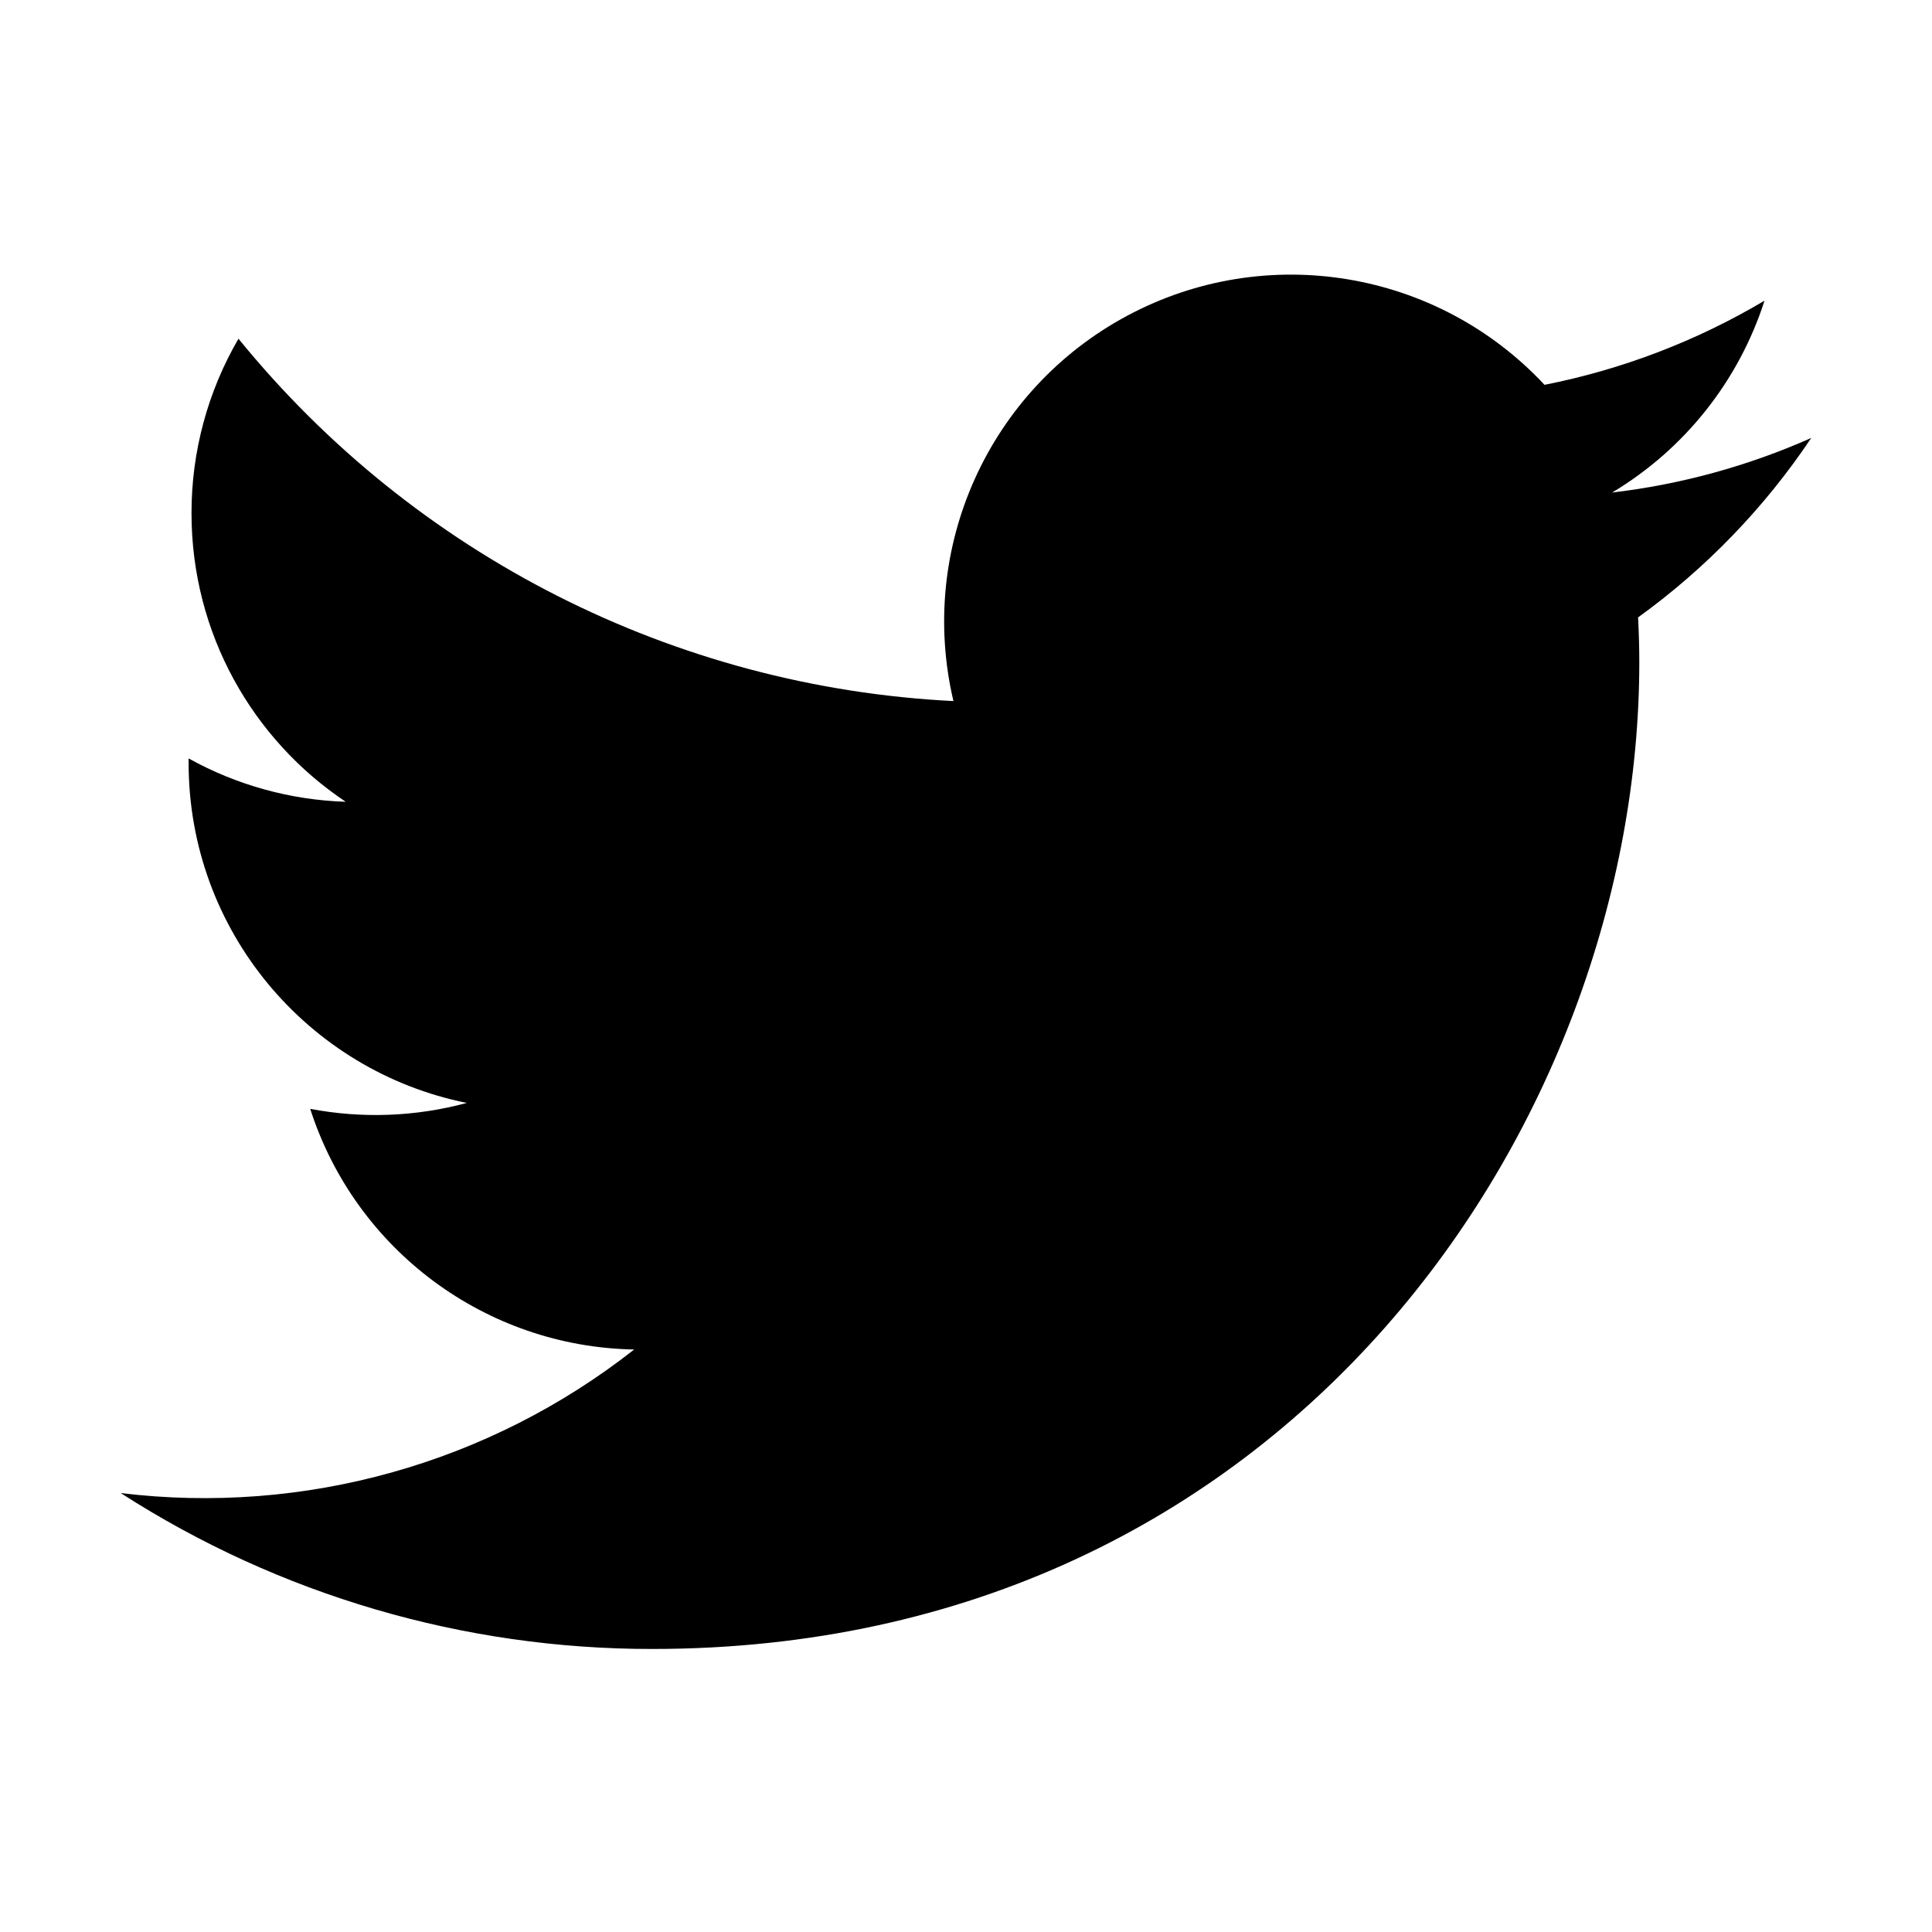
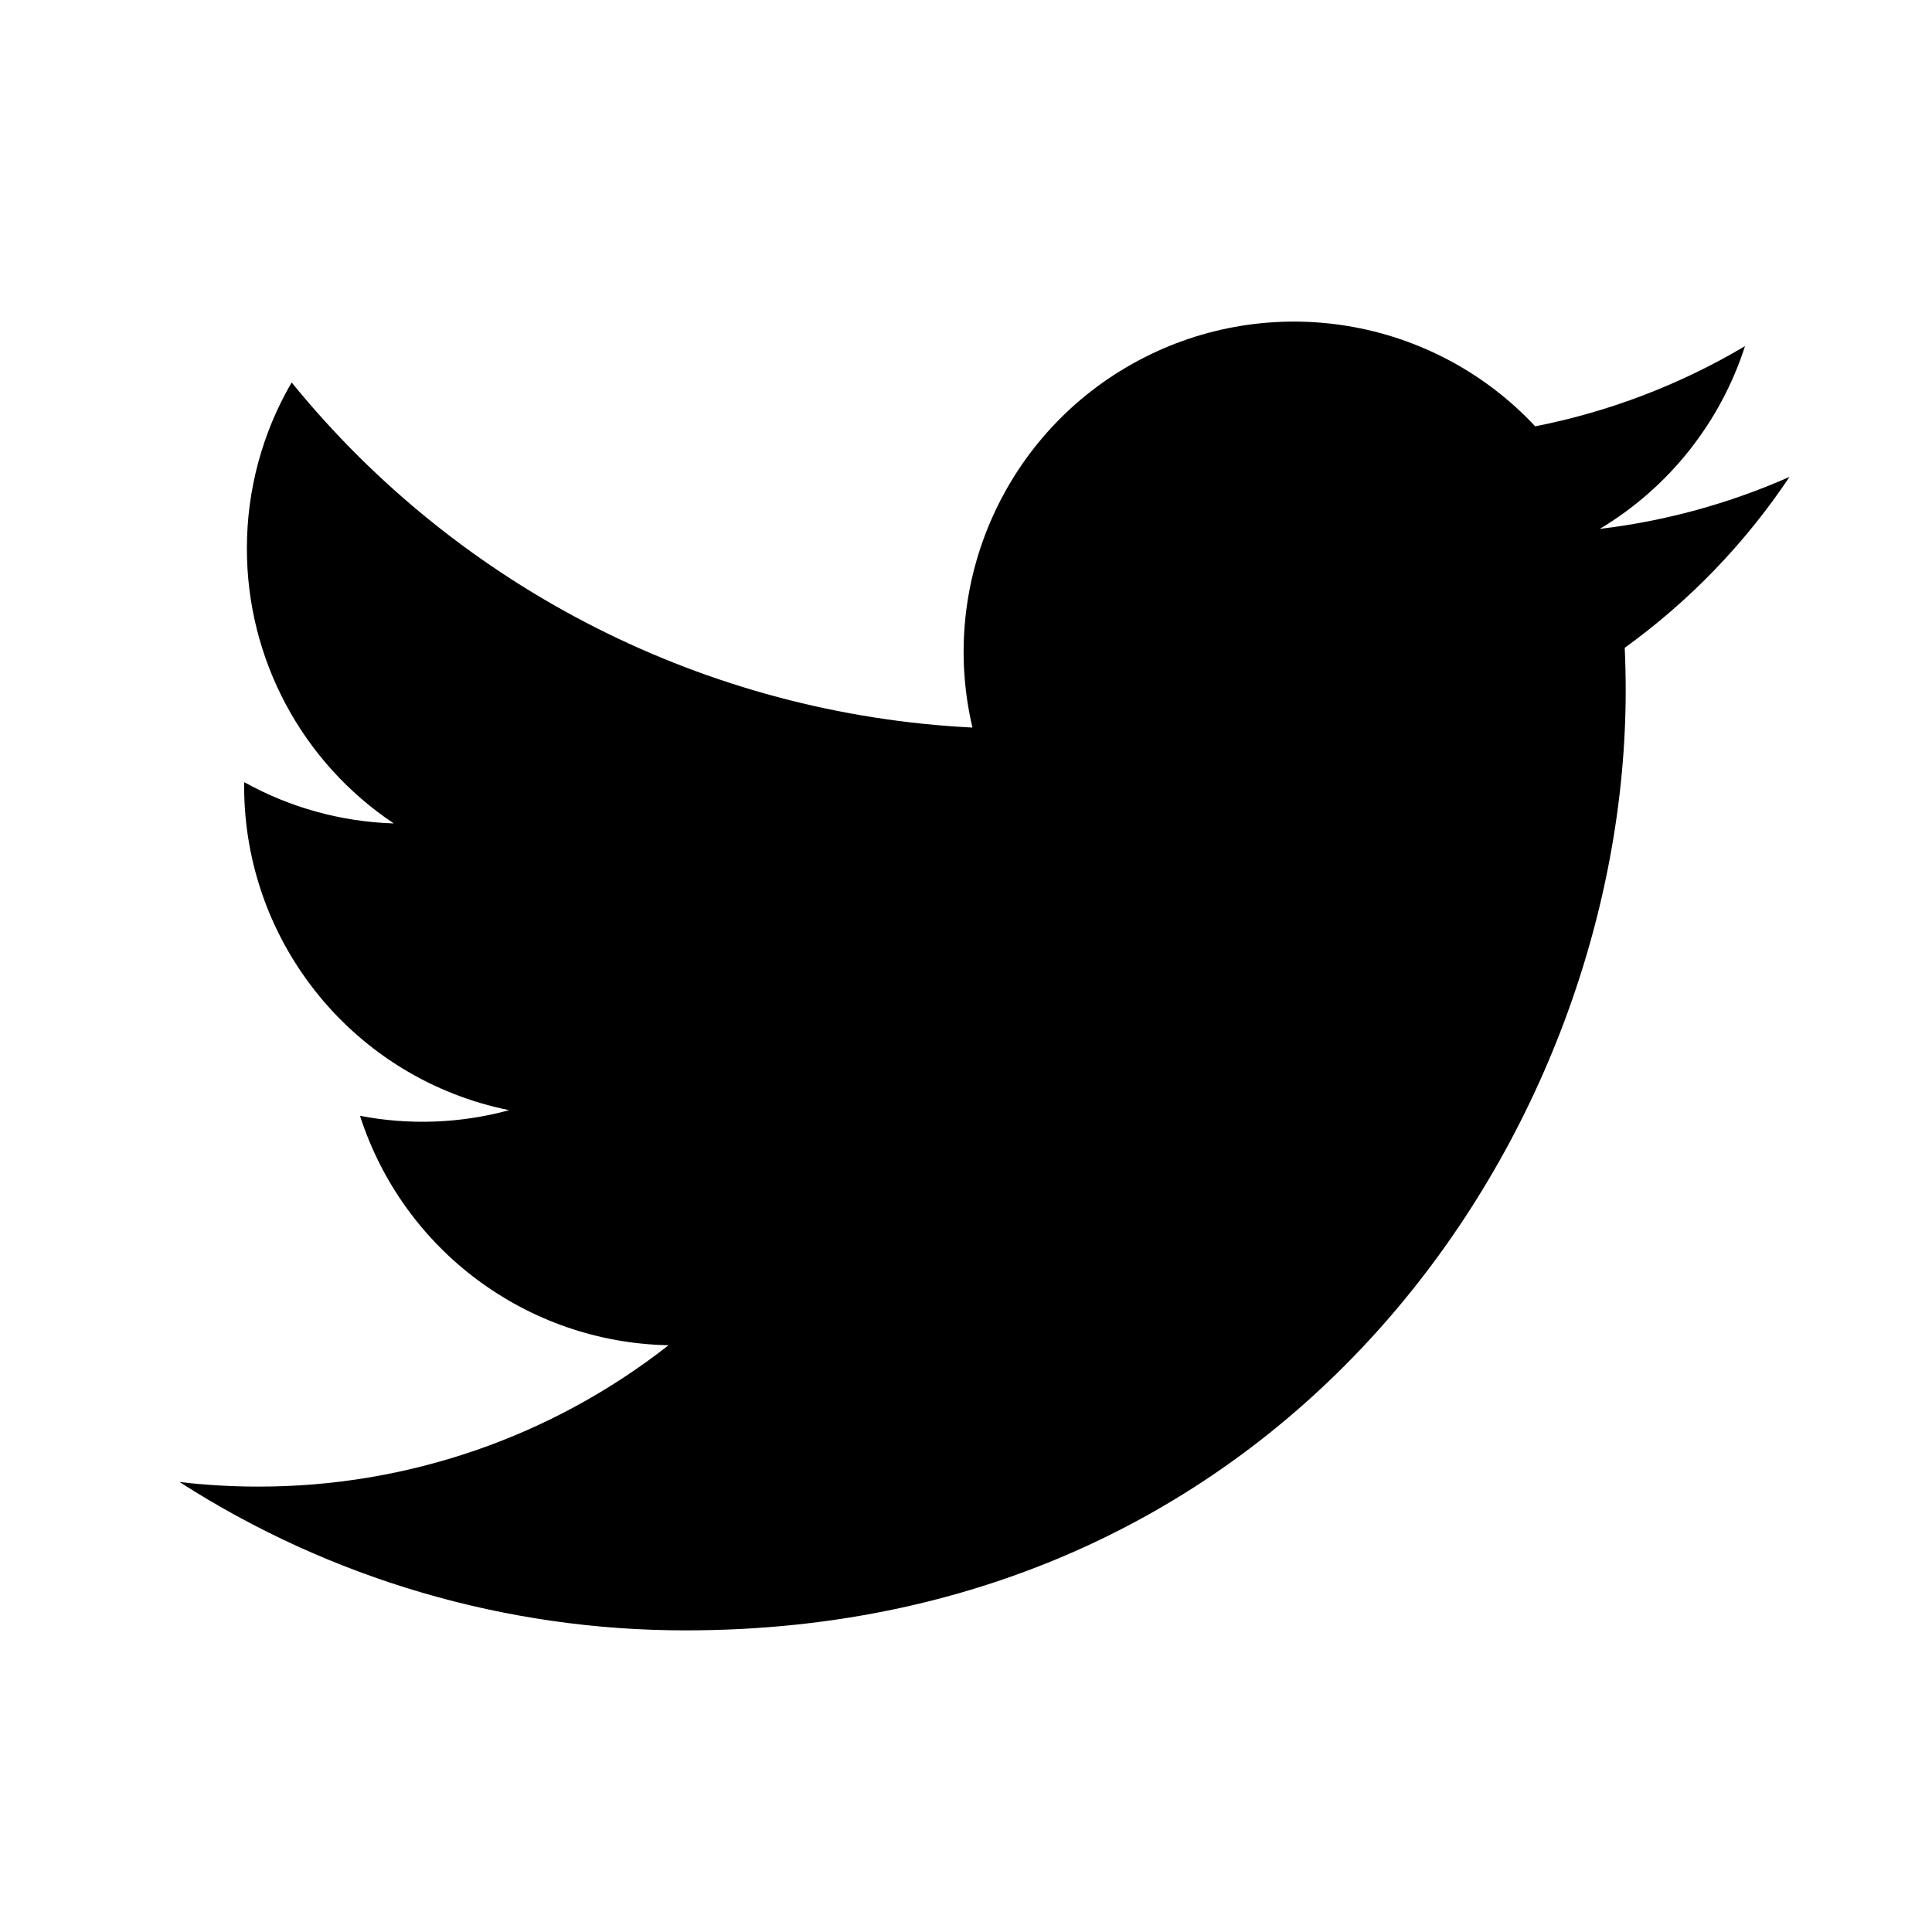
- <svg viewBox="0 0 16 16">
-   <path d="M15 3.627a5.705 5.705 0 0 1-1.649.452 2.879 2.879 0 0 0 1.262-1.589 5.75 5.75 0 0 1-1.822.697 2.872 2.872 0 0 0-4.895 2.619 8.157 8.157 0 0 1-5.921-3.001 2.865 2.865 0 0 0-.389 1.445c0 .996.506 1.875 1.277 2.39a2.869 2.869 0 0 1-1.301-.359v.037c0 1.392.989 2.552 2.304 2.816a2.897 2.897 0 0 1-1.297.049 2.872 2.872 0 0 0 2.683 1.993A5.758 5.758 0 0 1 1 12.365a8.118 8.118 0 0 0 4.402 1.291c5.284 0 8.174-4.377 8.174-8.172 0-.124-.004-.248-.01-.371A5.839 5.839 0 0 0 15 3.627z" />
+ <svg xmlns="http://www.w3.org/2000/svg" viewBox="0 0 24 24">
+   <path d="M22.23 5.924a8.212 8.212 0 0 1-2.357.646 4.115 4.115 0 0 0 1.804-2.27 8.221 8.221 0 0 1-2.606.996 4.103 4.103 0 0 0-6.991 3.742 11.647 11.647 0 0 1-8.457-4.287 4.087 4.087 0 0 0-.556 2.063 4.1 4.1 0 0 0 1.825 3.415 4.09 4.09 0 0 1-1.859-.513v.052a4.104 4.104 0 0 0 3.292 4.023 4.099 4.099 0 0 1-1.853.07 4.11 4.11 0 0 0 3.833 2.85 8.236 8.236 0 0 1-5.096 1.756 8.33 8.33 0 0 1-.979-.057 11.617 11.617 0 0 0 6.29 1.843c7.547 0 11.675-6.252 11.675-11.675 0-.178-.004-.355-.012-.531a8.298 8.298 0 0 0 2.047-2.123z" />
</svg>
